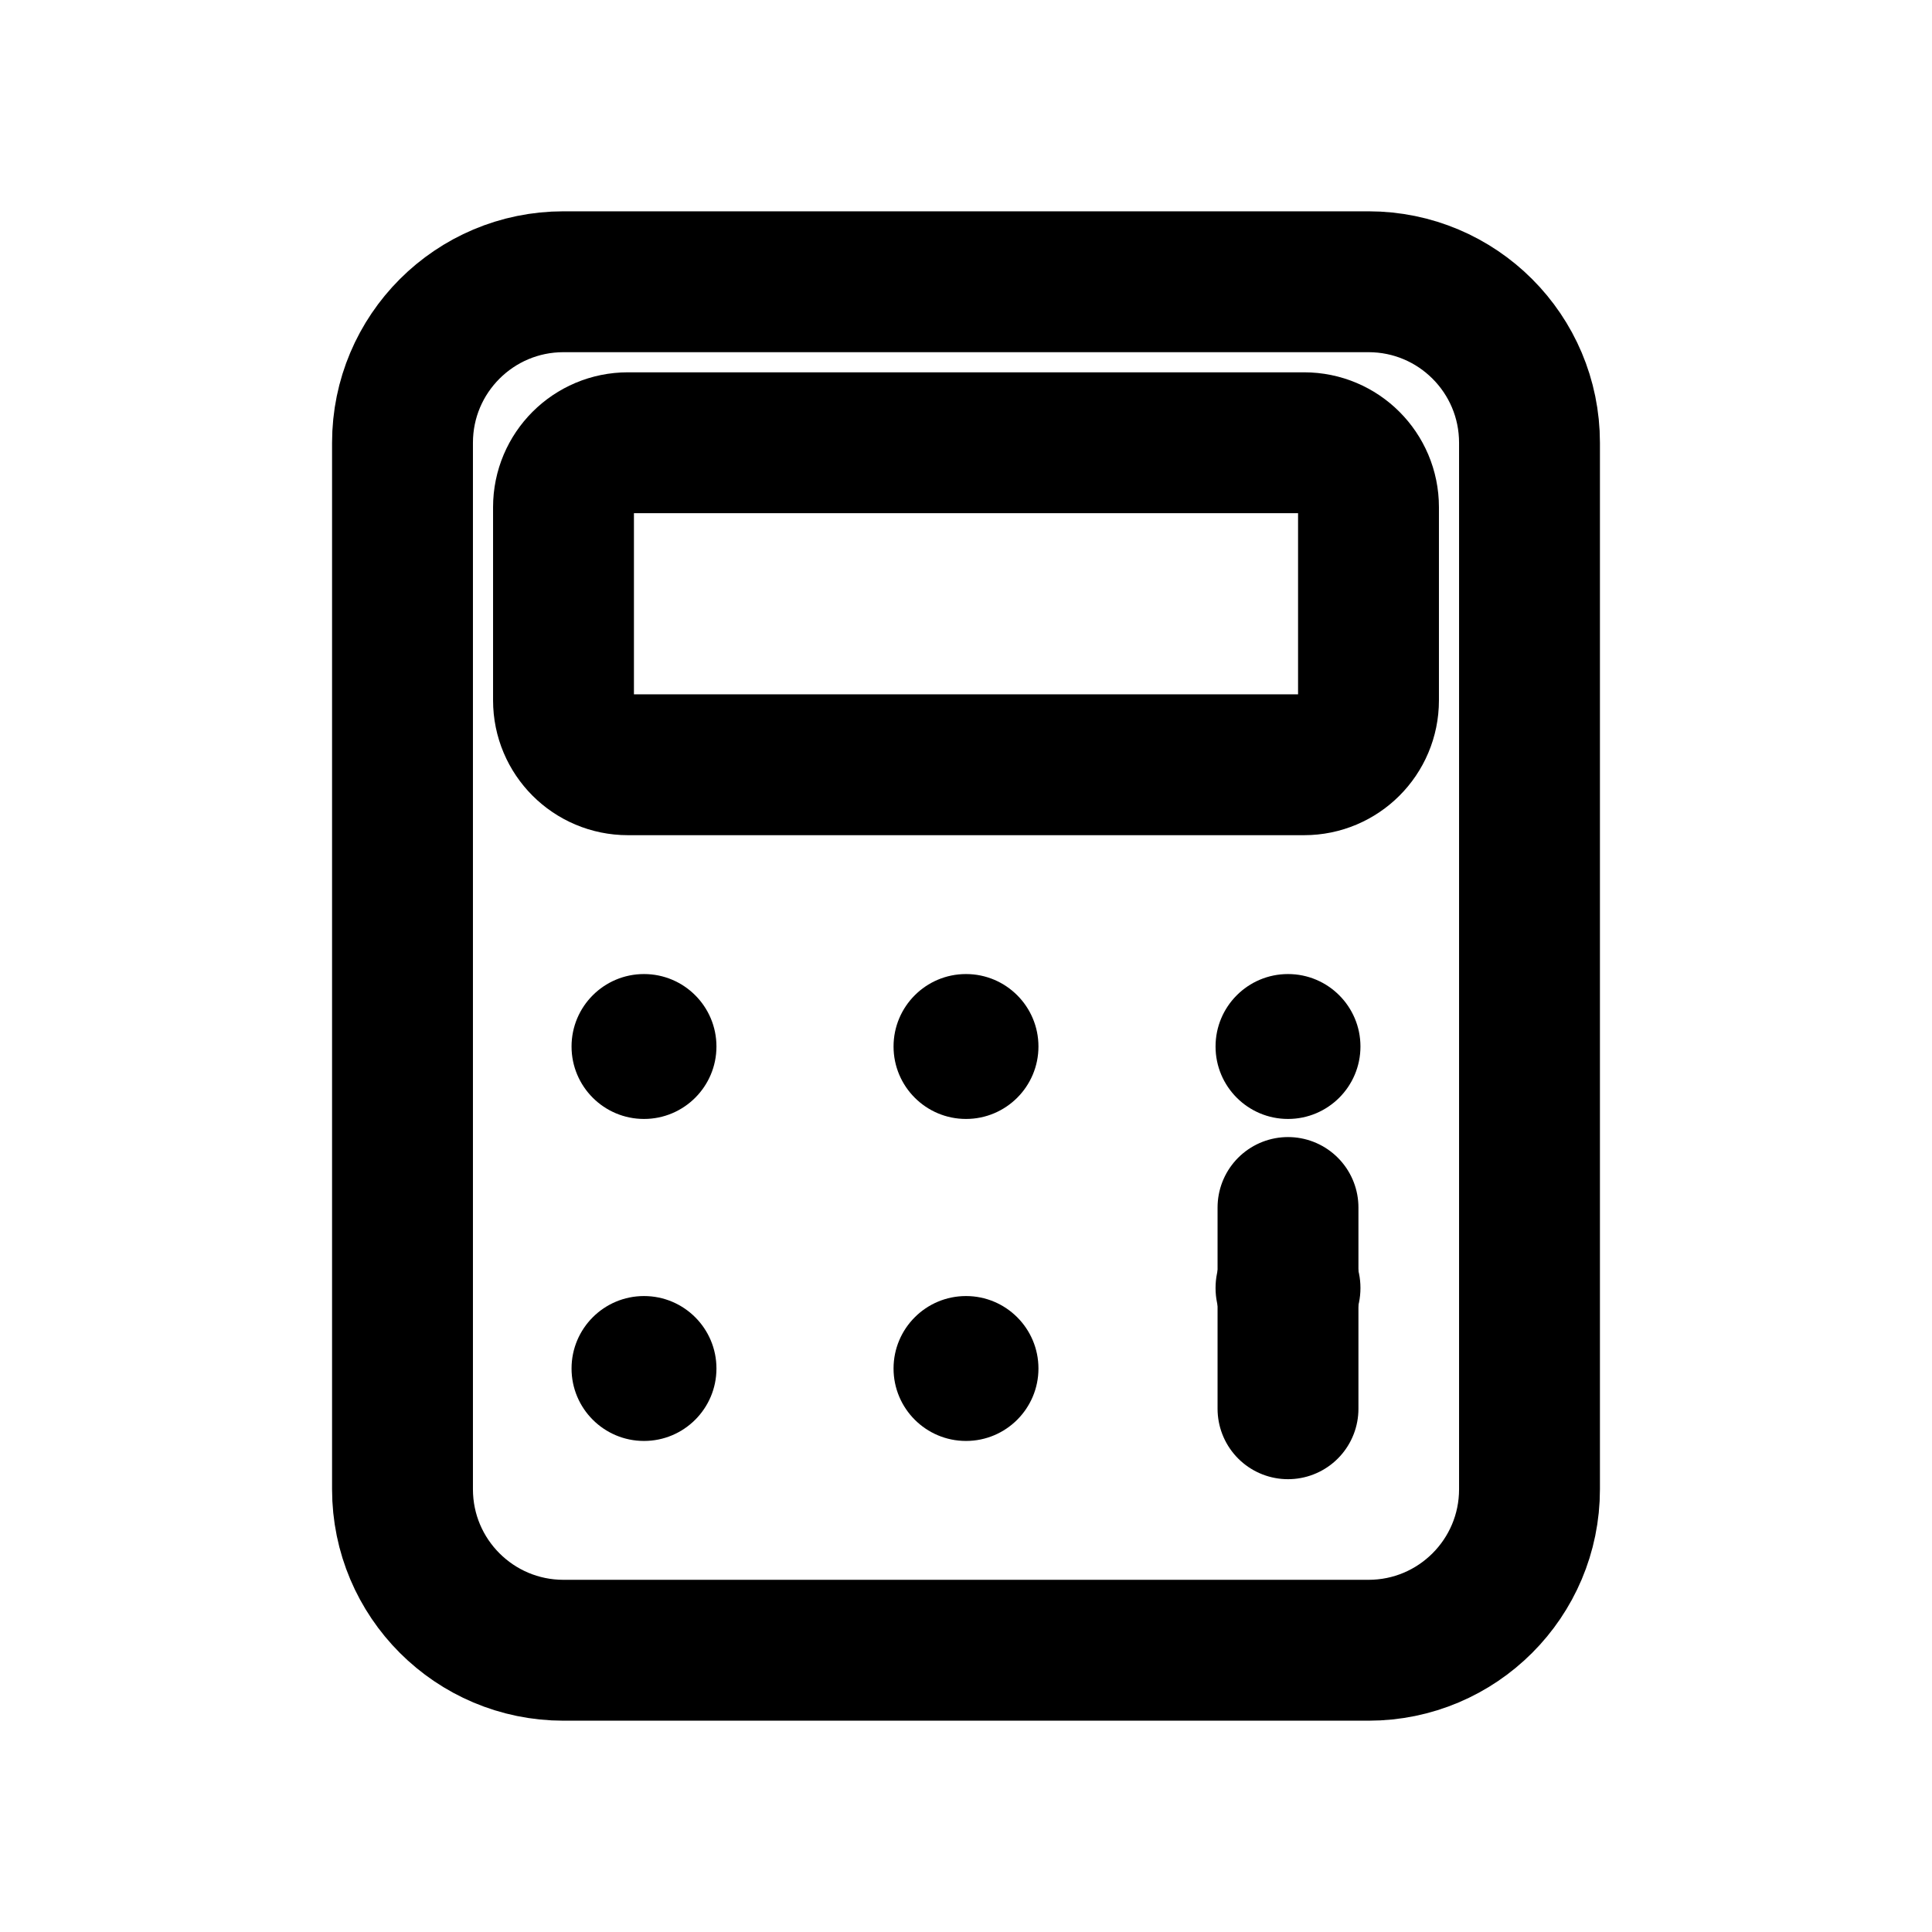
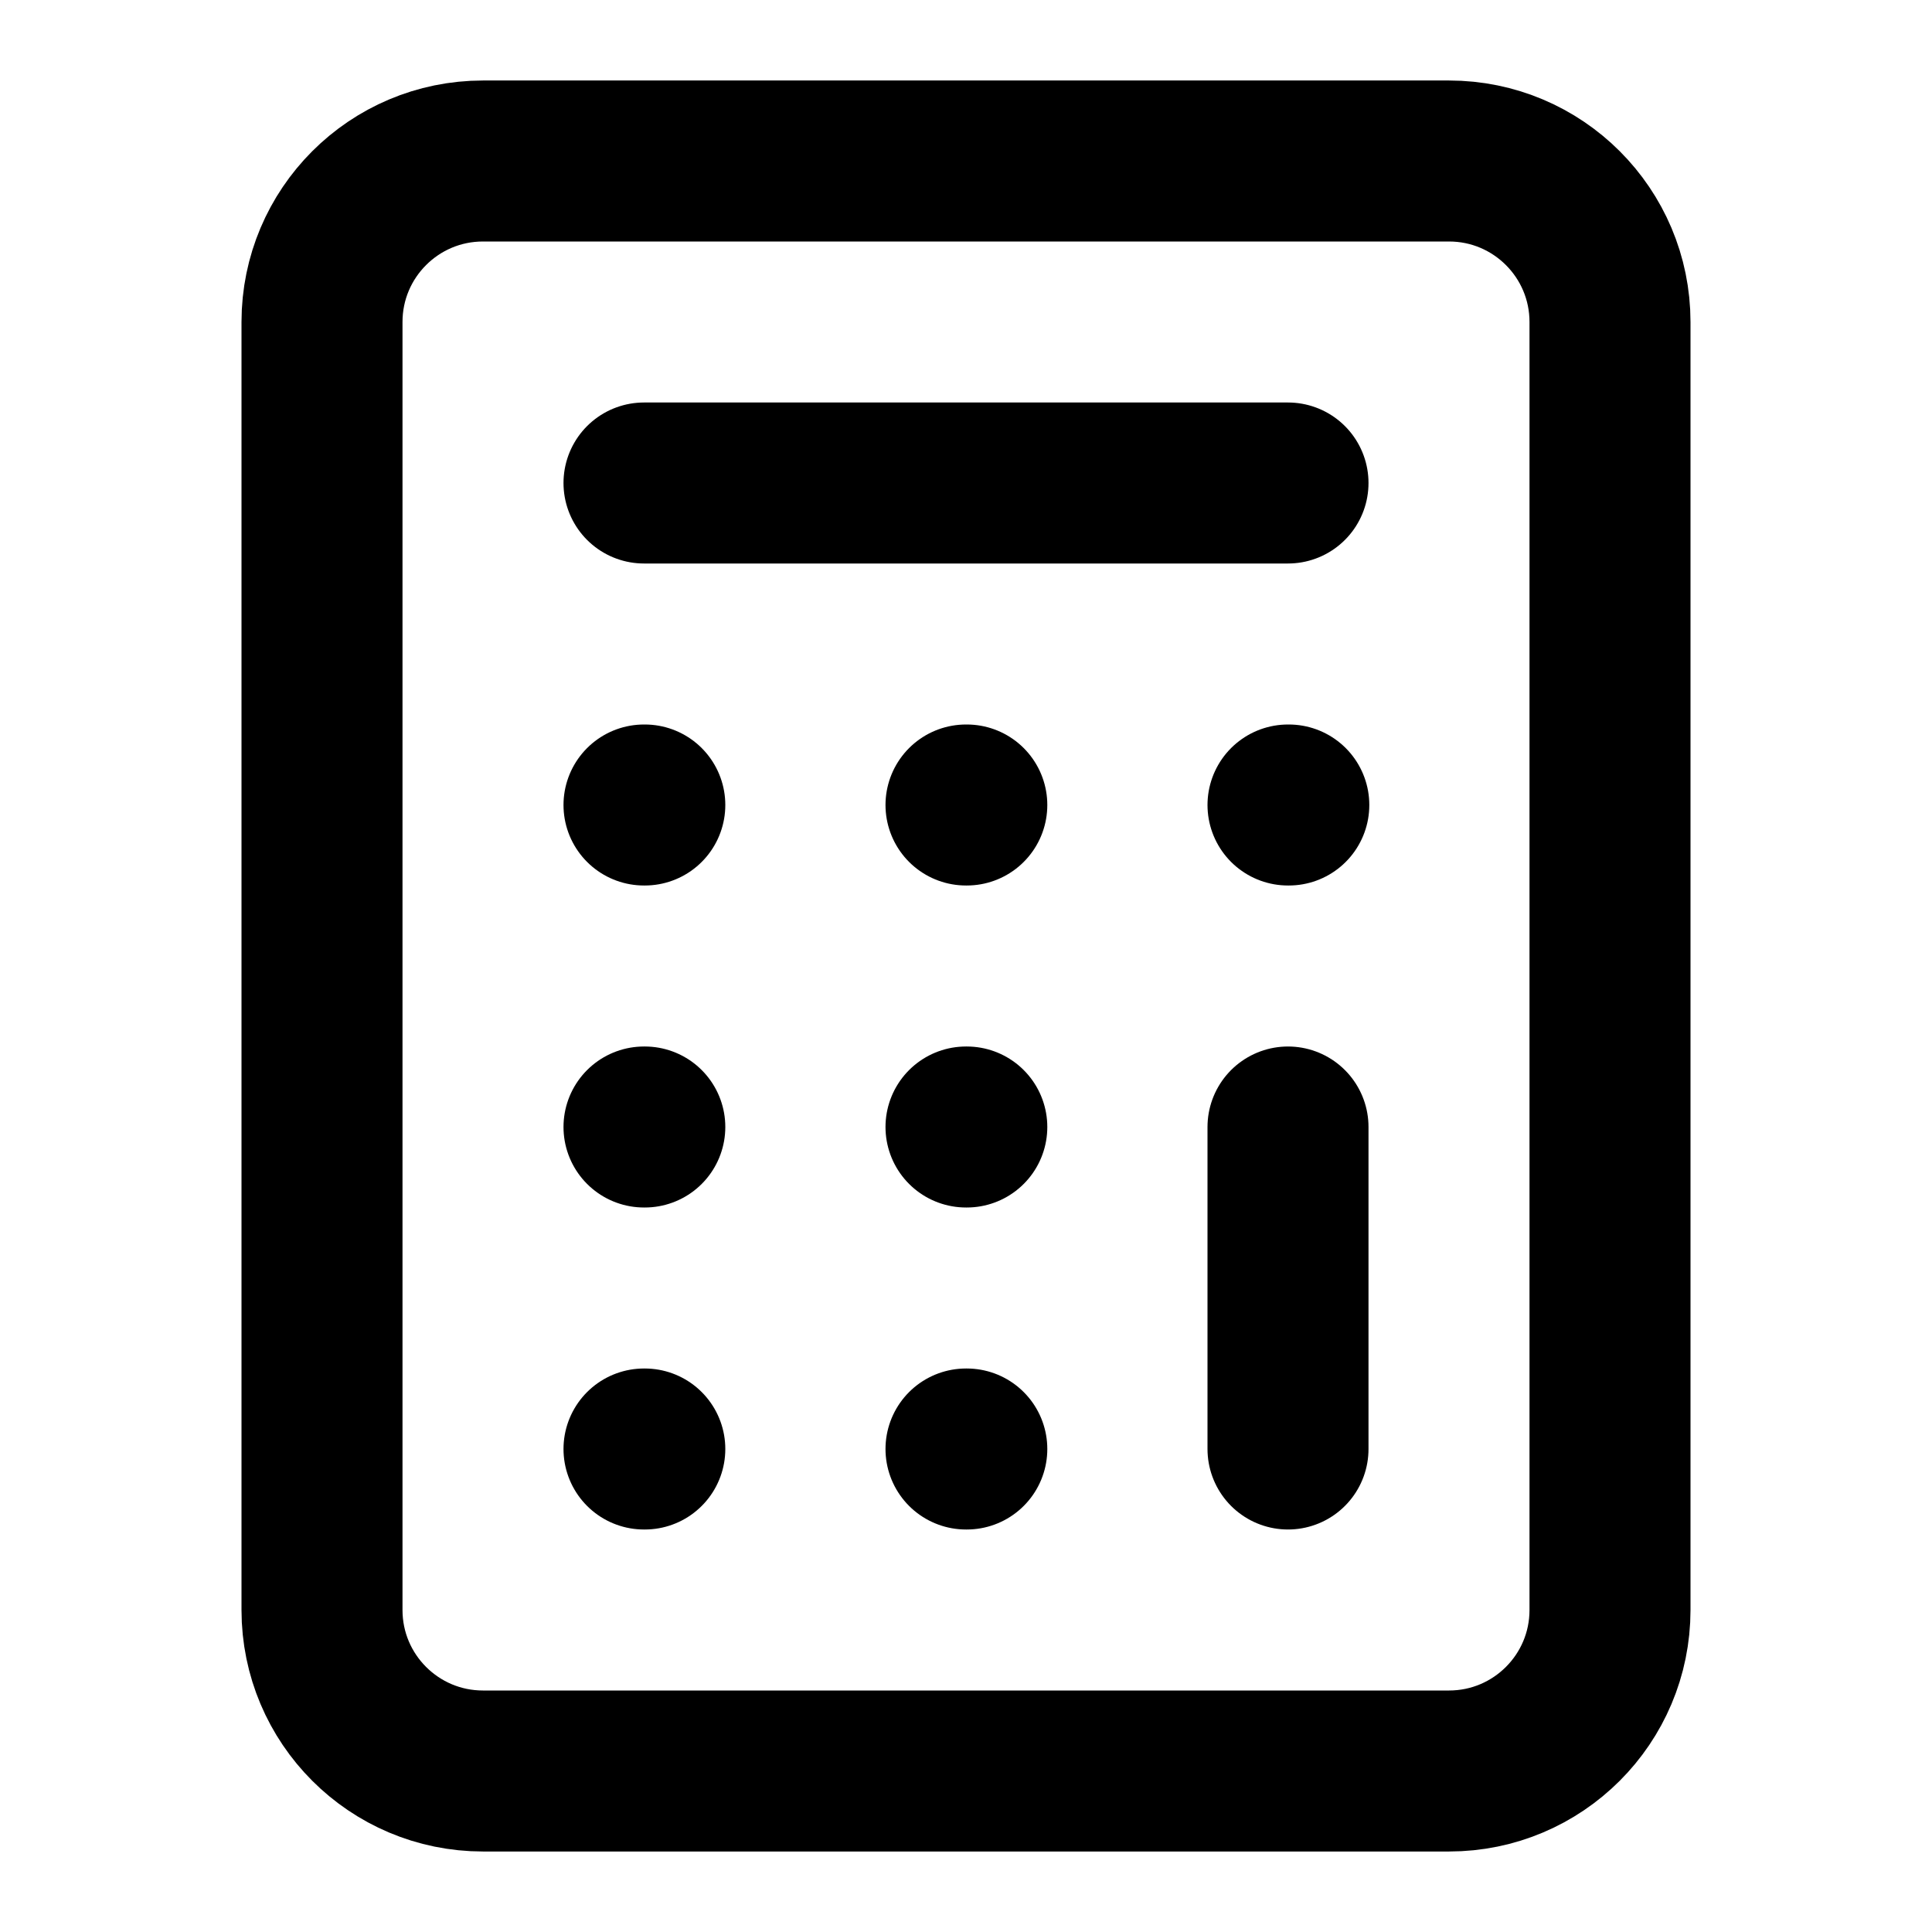
- <svg xmlns="http://www.w3.org/2000/svg" viewBox="0 0 24 24" fill="none" stroke="currentColor" stroke-width="1.75" stroke-linecap="round" stroke-linejoin="round">
-   <rect x="5" y="3.5" width="14" height="17" rx="2" />
-   <rect x="7" y="5.5" width="10" height="4" rx="0.8" />
-   <circle cx="8" cy="13" r="0.9" fill="currentColor" stroke="none" />
-   <circle cx="12" cy="13" r="0.9" fill="currentColor" stroke="none" />
-   <circle cx="16" cy="13" r="0.9" fill="currentColor" stroke="none" />
-   <circle cx="8" cy="17" r="0.9" fill="currentColor" stroke="none" />
-   <circle cx="12" cy="17" r="0.9" fill="currentColor" stroke="none" />
-   <circle cx="16" cy="16" r="0.9" fill="currentColor" stroke="none" />
-   <line x1="16" y1="15" x2="16" y2="17.5" />
+ <svg xmlns="http://www.w3.org/2000/svg" width="24" height="24" viewBox="0 0 24 24" fill="none" stroke="currentColor" stroke-width="2" stroke-linecap="round" stroke-linejoin="round">
+   <rect width="16" height="20" x="4" y="2" rx="2" />
+   <line x1="8" x2="16" y1="6" y2="6" />
+   <line x1="16" x2="16" y1="14" y2="18" />
+   <path d="M16 10h.01" />
+   <path d="M12 10h.01" />
+   <path d="M8 10h.01" />
+   <path d="M12 14h.01" />
+   <path d="M8 14h.01" />
+   <path d="M12 18h.01" />
+   <path d="M8 18h.01" />
</svg>
